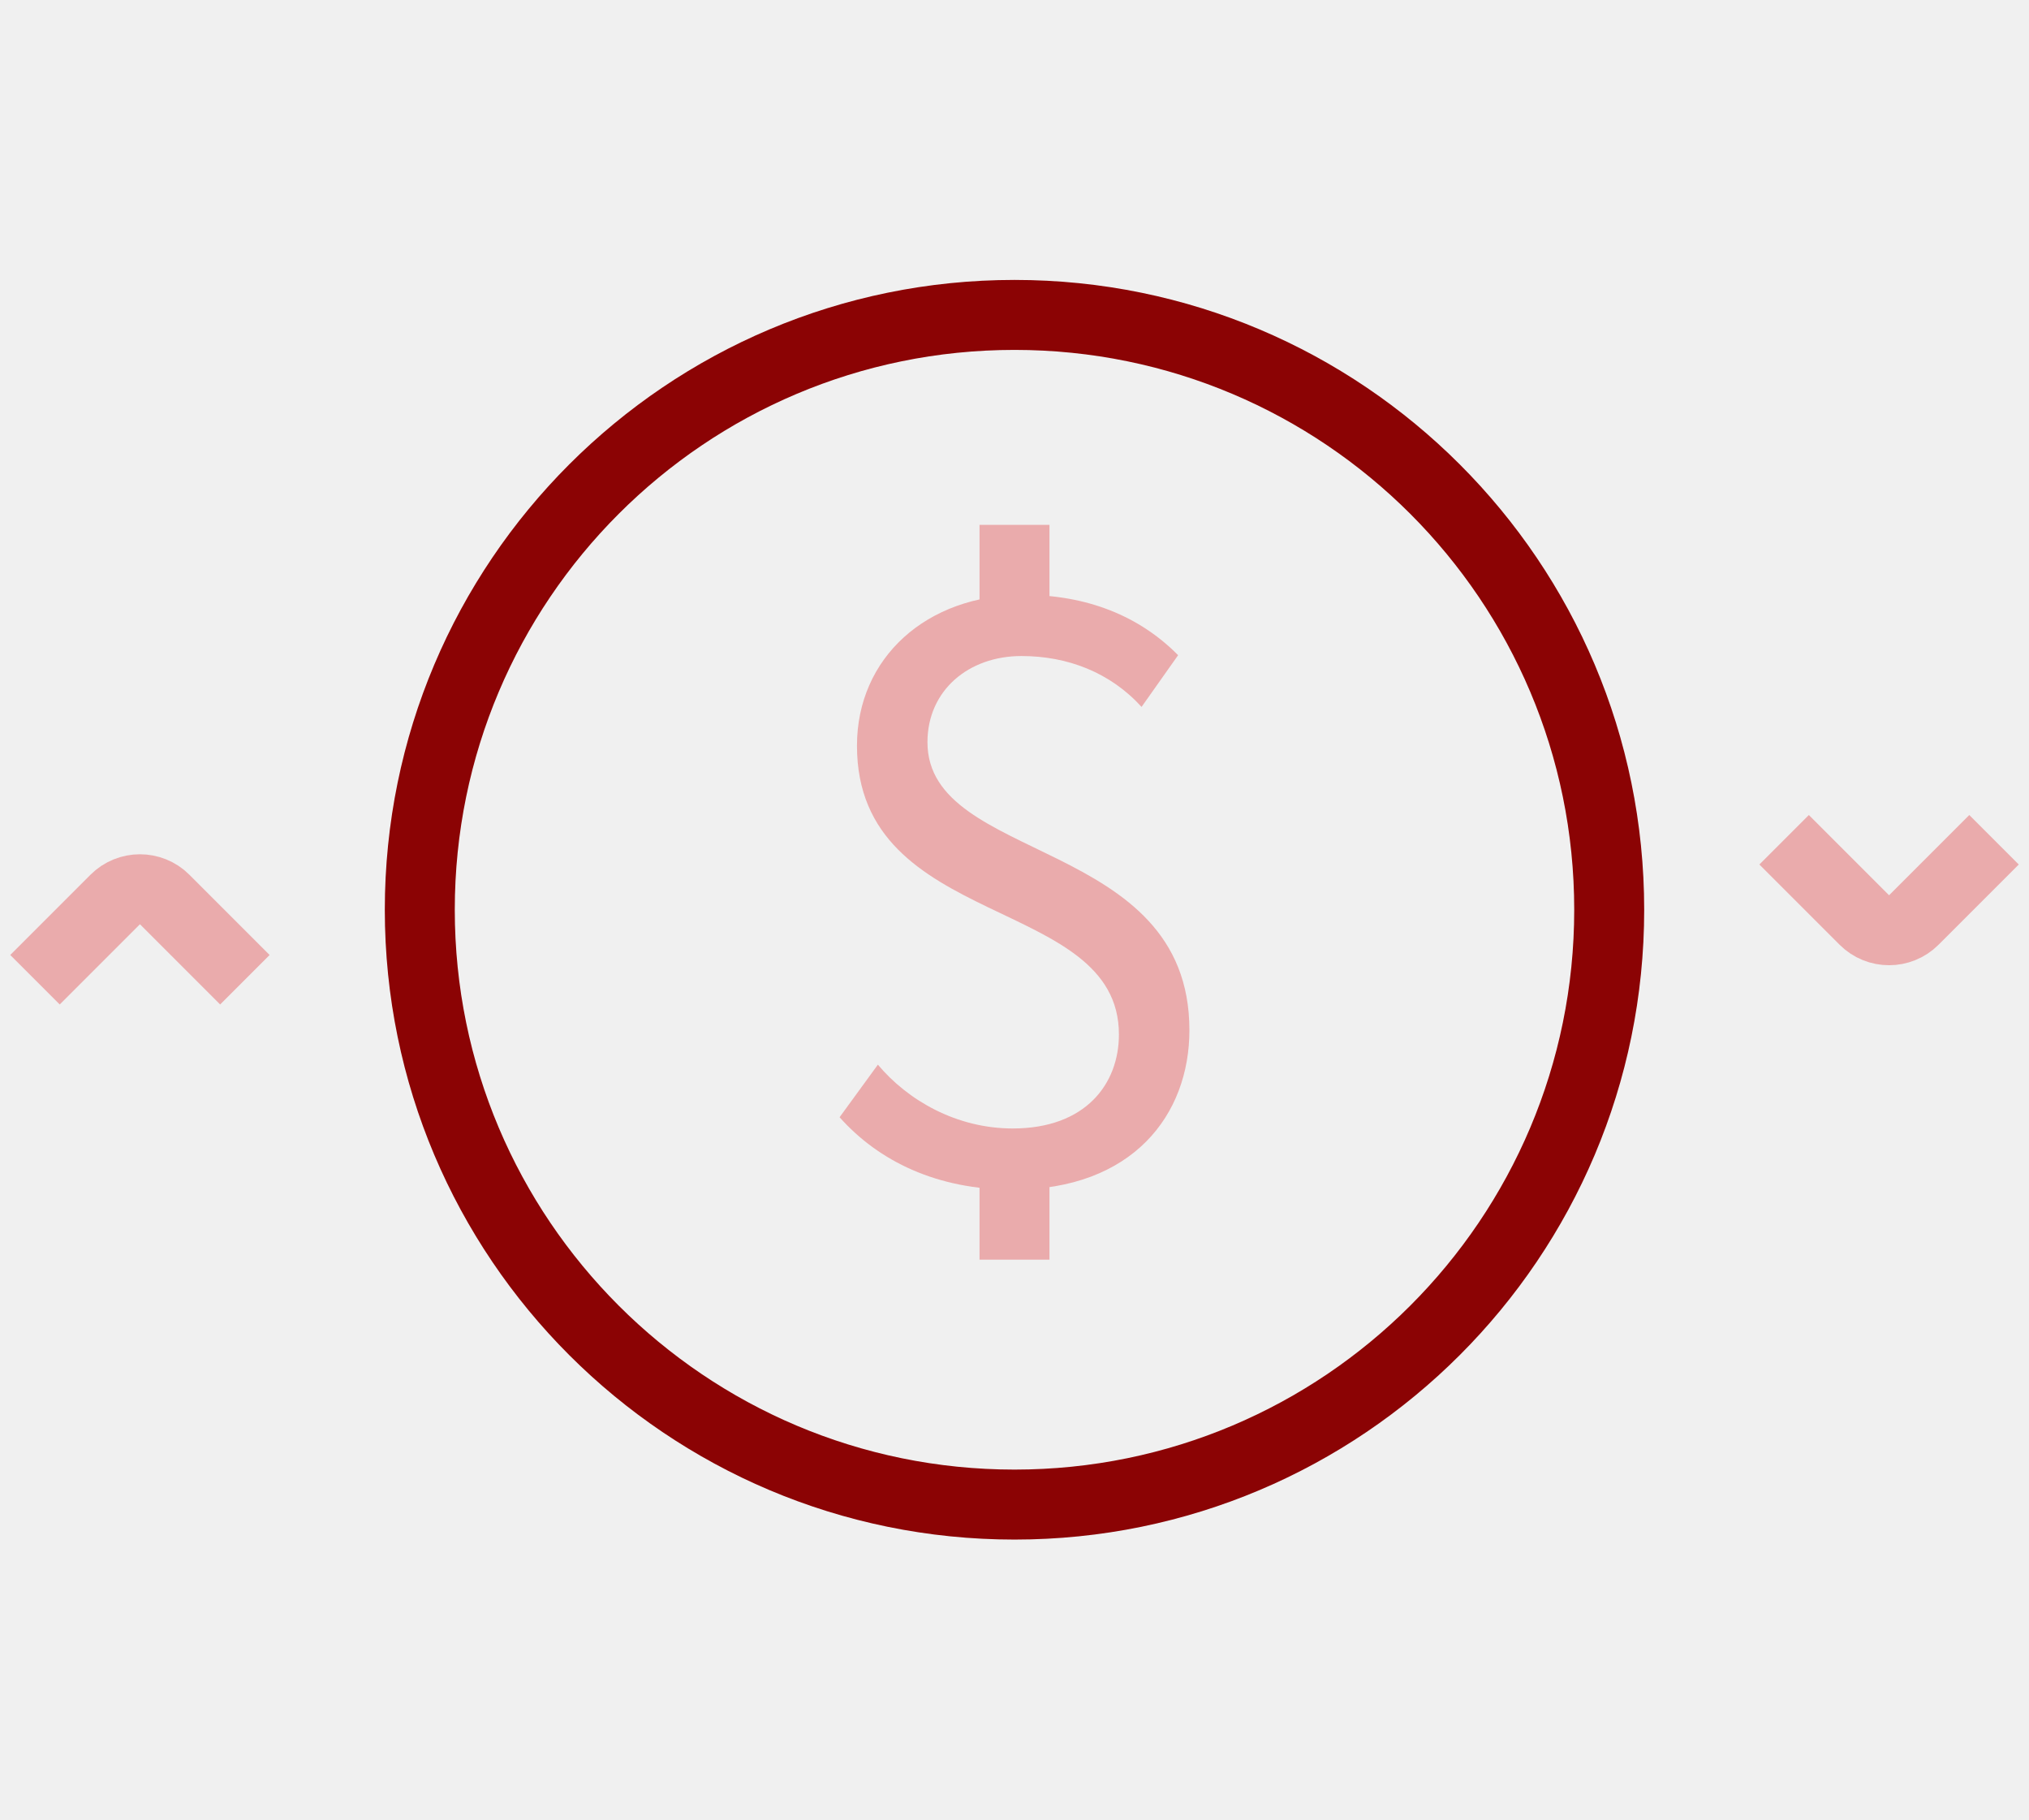
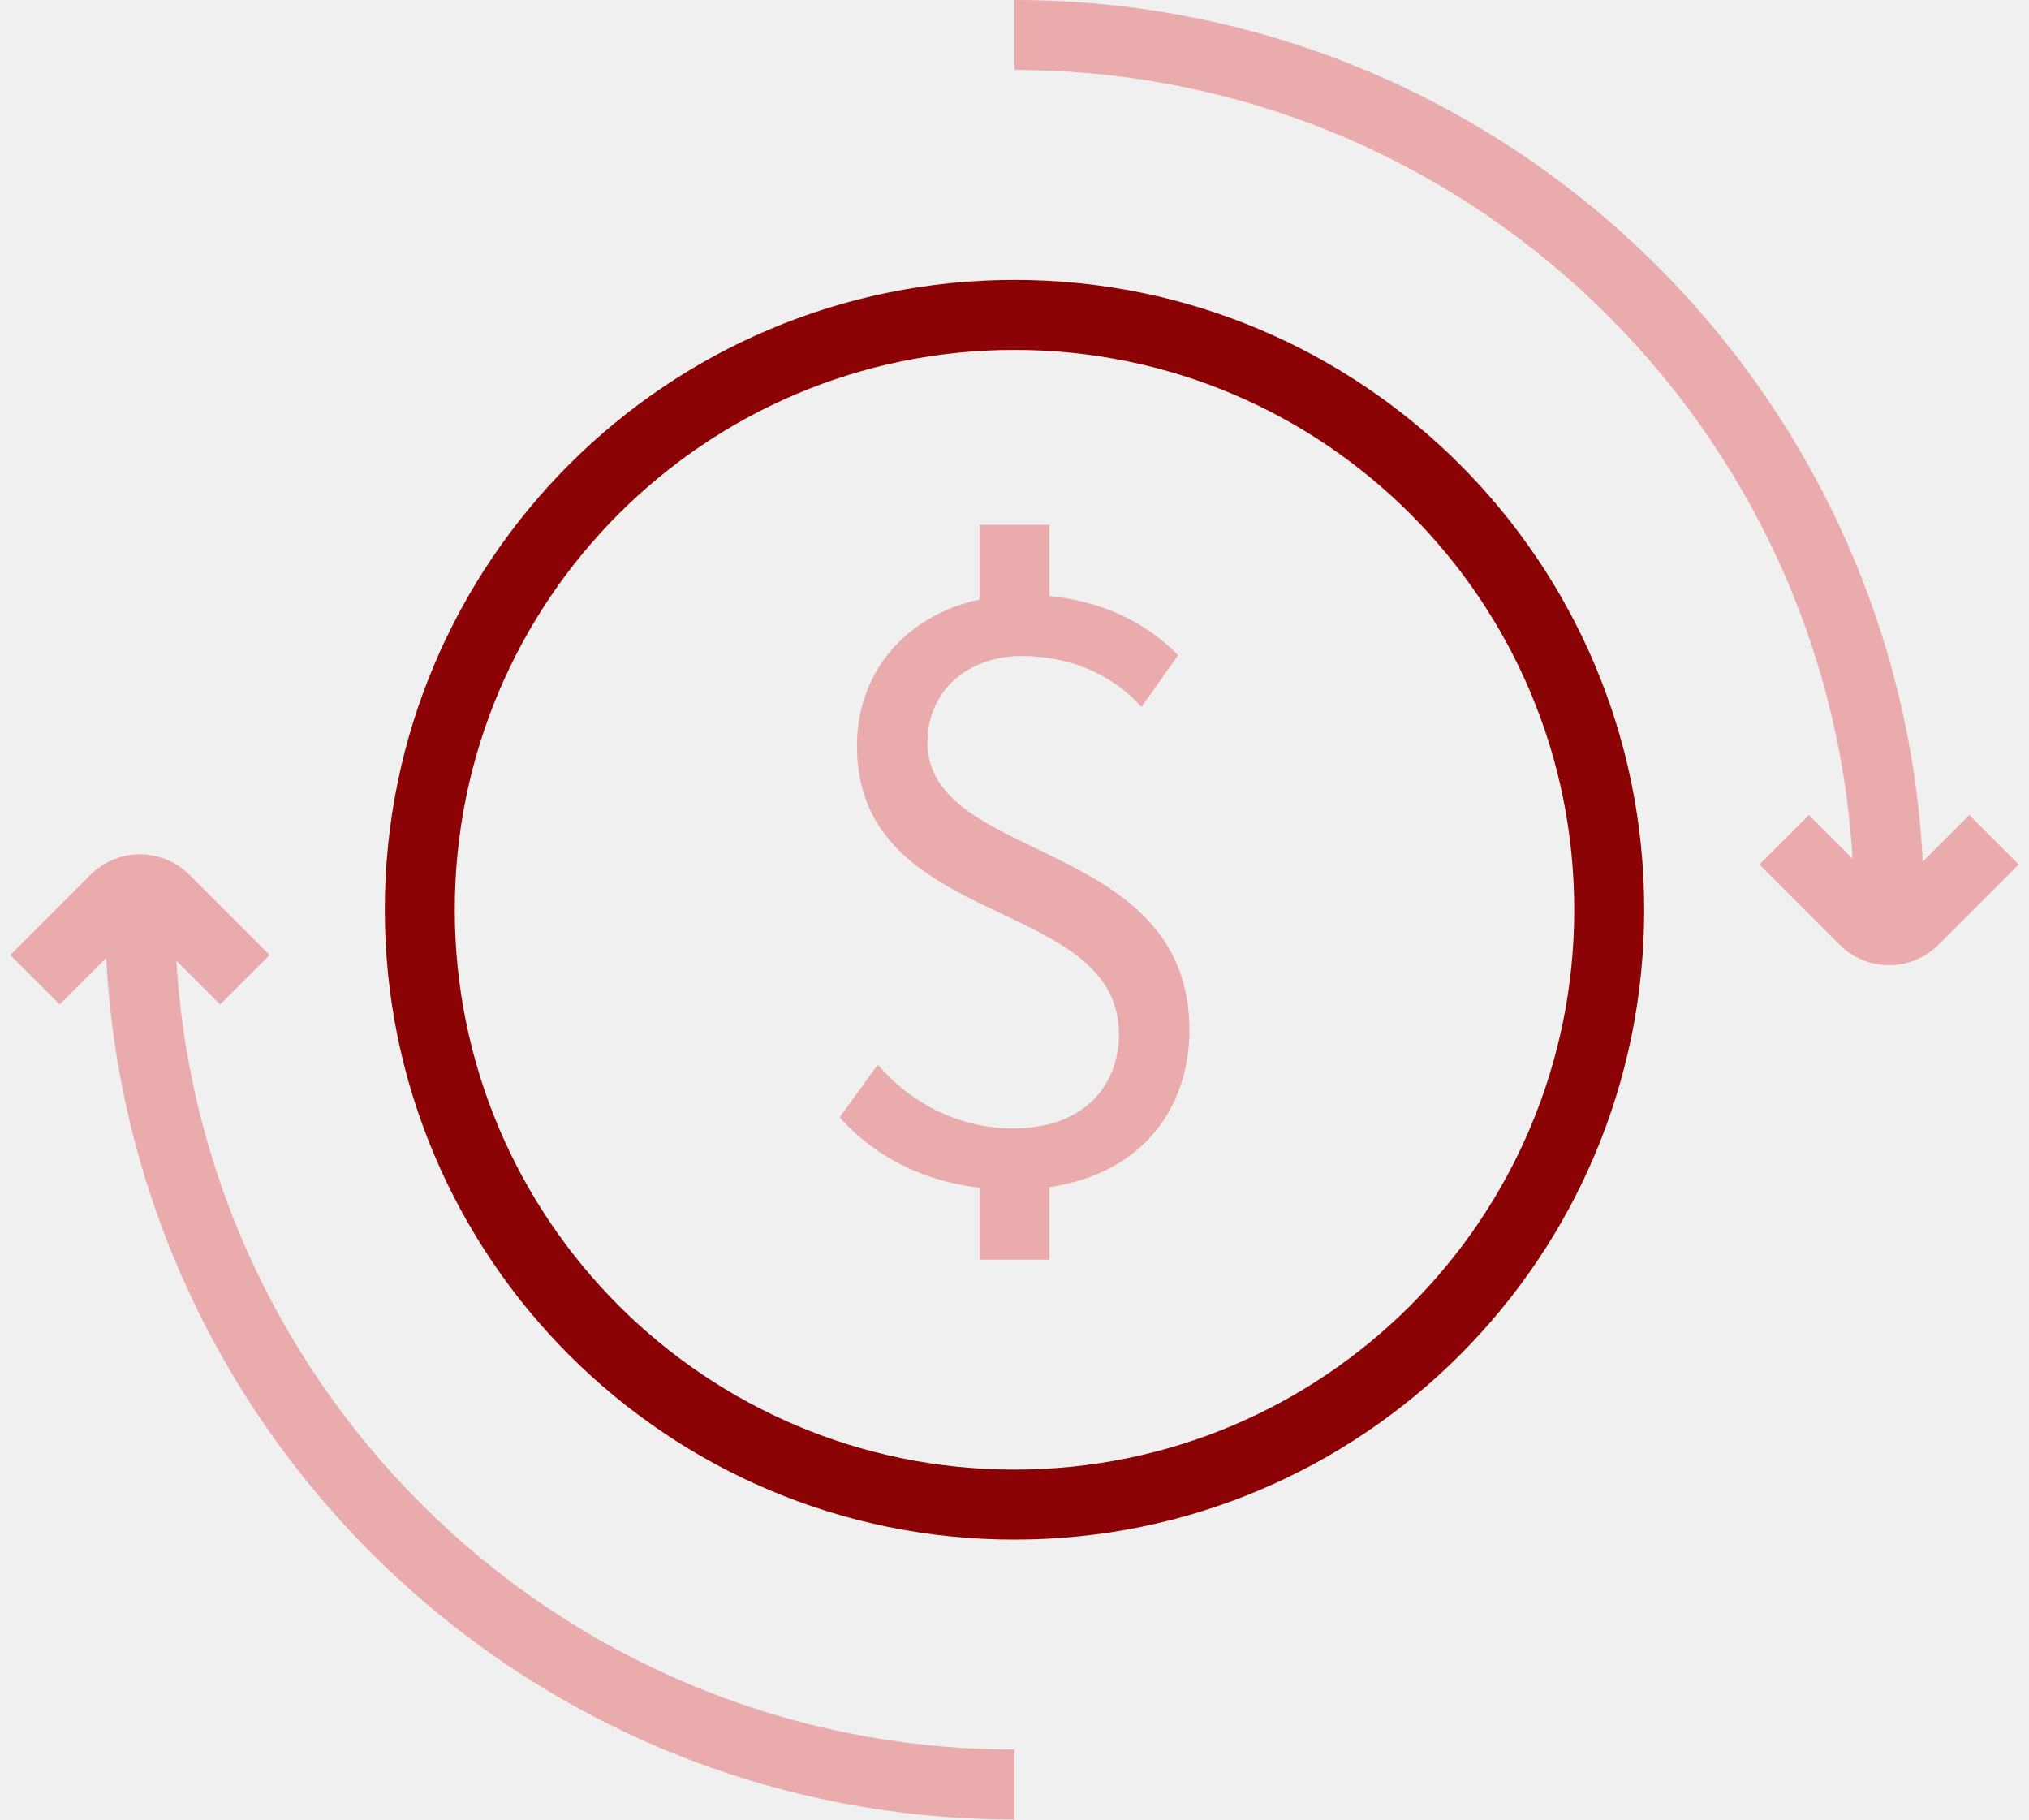
<svg xmlns="http://www.w3.org/2000/svg" width="58" height="52" viewBox="0 0 58 52" fill="none">
-   <mask id="path-1-inside-1" fill="white">
- </mask>
-   <path d="M29 50C15.745 50 5 39.255 5 26H3C3 40.359 14.641 52 29 52V50ZM29 2C42.255 2 53 12.745 53 26H55C55 11.641 43.359 0 29 0V2Z" fill="#EAABAC" mask="url(#path-1-inside-1)" />
-   <mask id="path-3-inside-2" fill="white">
+   <path fill-rule="evenodd" clip-rule="evenodd" d="M53 26C53 12.745 42.255 2 29 2V0C43.359 0 55 11.641 55 26H53ZM5 26C5 39.255 15.745 50 29 50V52C14.641 52 3 40.359 3 26H5Z" fill="#EAABAC" />
+   <mask id="path-2-inside-1" fill="white">
    <path d="M47 26C47 35.941 38.941 44 29 44C19.059 44 11 35.941 11 26C11 16.059 19.059 8 29 8C38.941 8 47 16.059 47 26Z" />
  </mask>
-   <path d="M45 26C45 34.837 37.837 42 29 42V46C40.046 46 49 37.046 49 26H45ZM29 42C20.163 42 13 34.837 13 26H9C9 37.046 17.954 46 29 46V42ZM13 26C13 17.163 20.163 10 29 10V6C17.954 6 9 14.954 9 26H13ZM29 10C37.837 10 45 17.163 45 26H49C49 14.954 40.046 6 29 6V10Z" fill="#8B0304" mask="url(#path-3-inside-2)" />
+   <path d="M45 26C45 34.837 37.837 42 29 42V46C40.046 46 49 37.046 49 26H45ZM29 42C20.163 42 13 34.837 13 26H9C9 37.046 17.954 46 29 46V42ZM13 26C13 17.163 20.163 10 29 10V6C17.954 6 9 14.954 9 26H13ZM29 10C37.837 10 45 17.163 45 26H49C49 14.954 40.046 6 29 6V10Z" fill="#8B0304" mask="url(#path-2-inside-1)" />
  <path d="M1 28L3.293 25.707C3.683 25.317 4.317 25.317 4.707 25.707L7 28" stroke="#EAABAC" stroke-width="2" />
  <path d="M57 24L54.707 26.293C54.317 26.683 53.683 26.683 53.293 26.293L51 24" stroke="#EAABAC" stroke-width="2" />
  <path d="M28.95 34C32.383 34 34 31.857 34 29.442C34 23.923 26.512 24.687 26.512 21.213C26.512 19.735 27.682 18.749 29.199 18.749C30.517 18.749 31.736 19.217 32.632 20.203L33.677 18.725C32.582 17.616 31.09 17 29.249 17C26.488 17 24.497 18.799 24.497 21.312C24.497 26.609 31.985 25.574 31.985 29.565C31.985 30.97 31.04 32.251 28.95 32.251C27.333 32.251 25.94 31.438 25.095 30.427L24 31.93C25.119 33.187 26.786 34 28.95 34Z" fill="#EAABAC" />
  <rect x="28" y="15" width="2" height="3" fill="#EAABAC" />
  <rect x="28" y="33" width="2" height="3" fill="#EAABAC" />
</svg>
